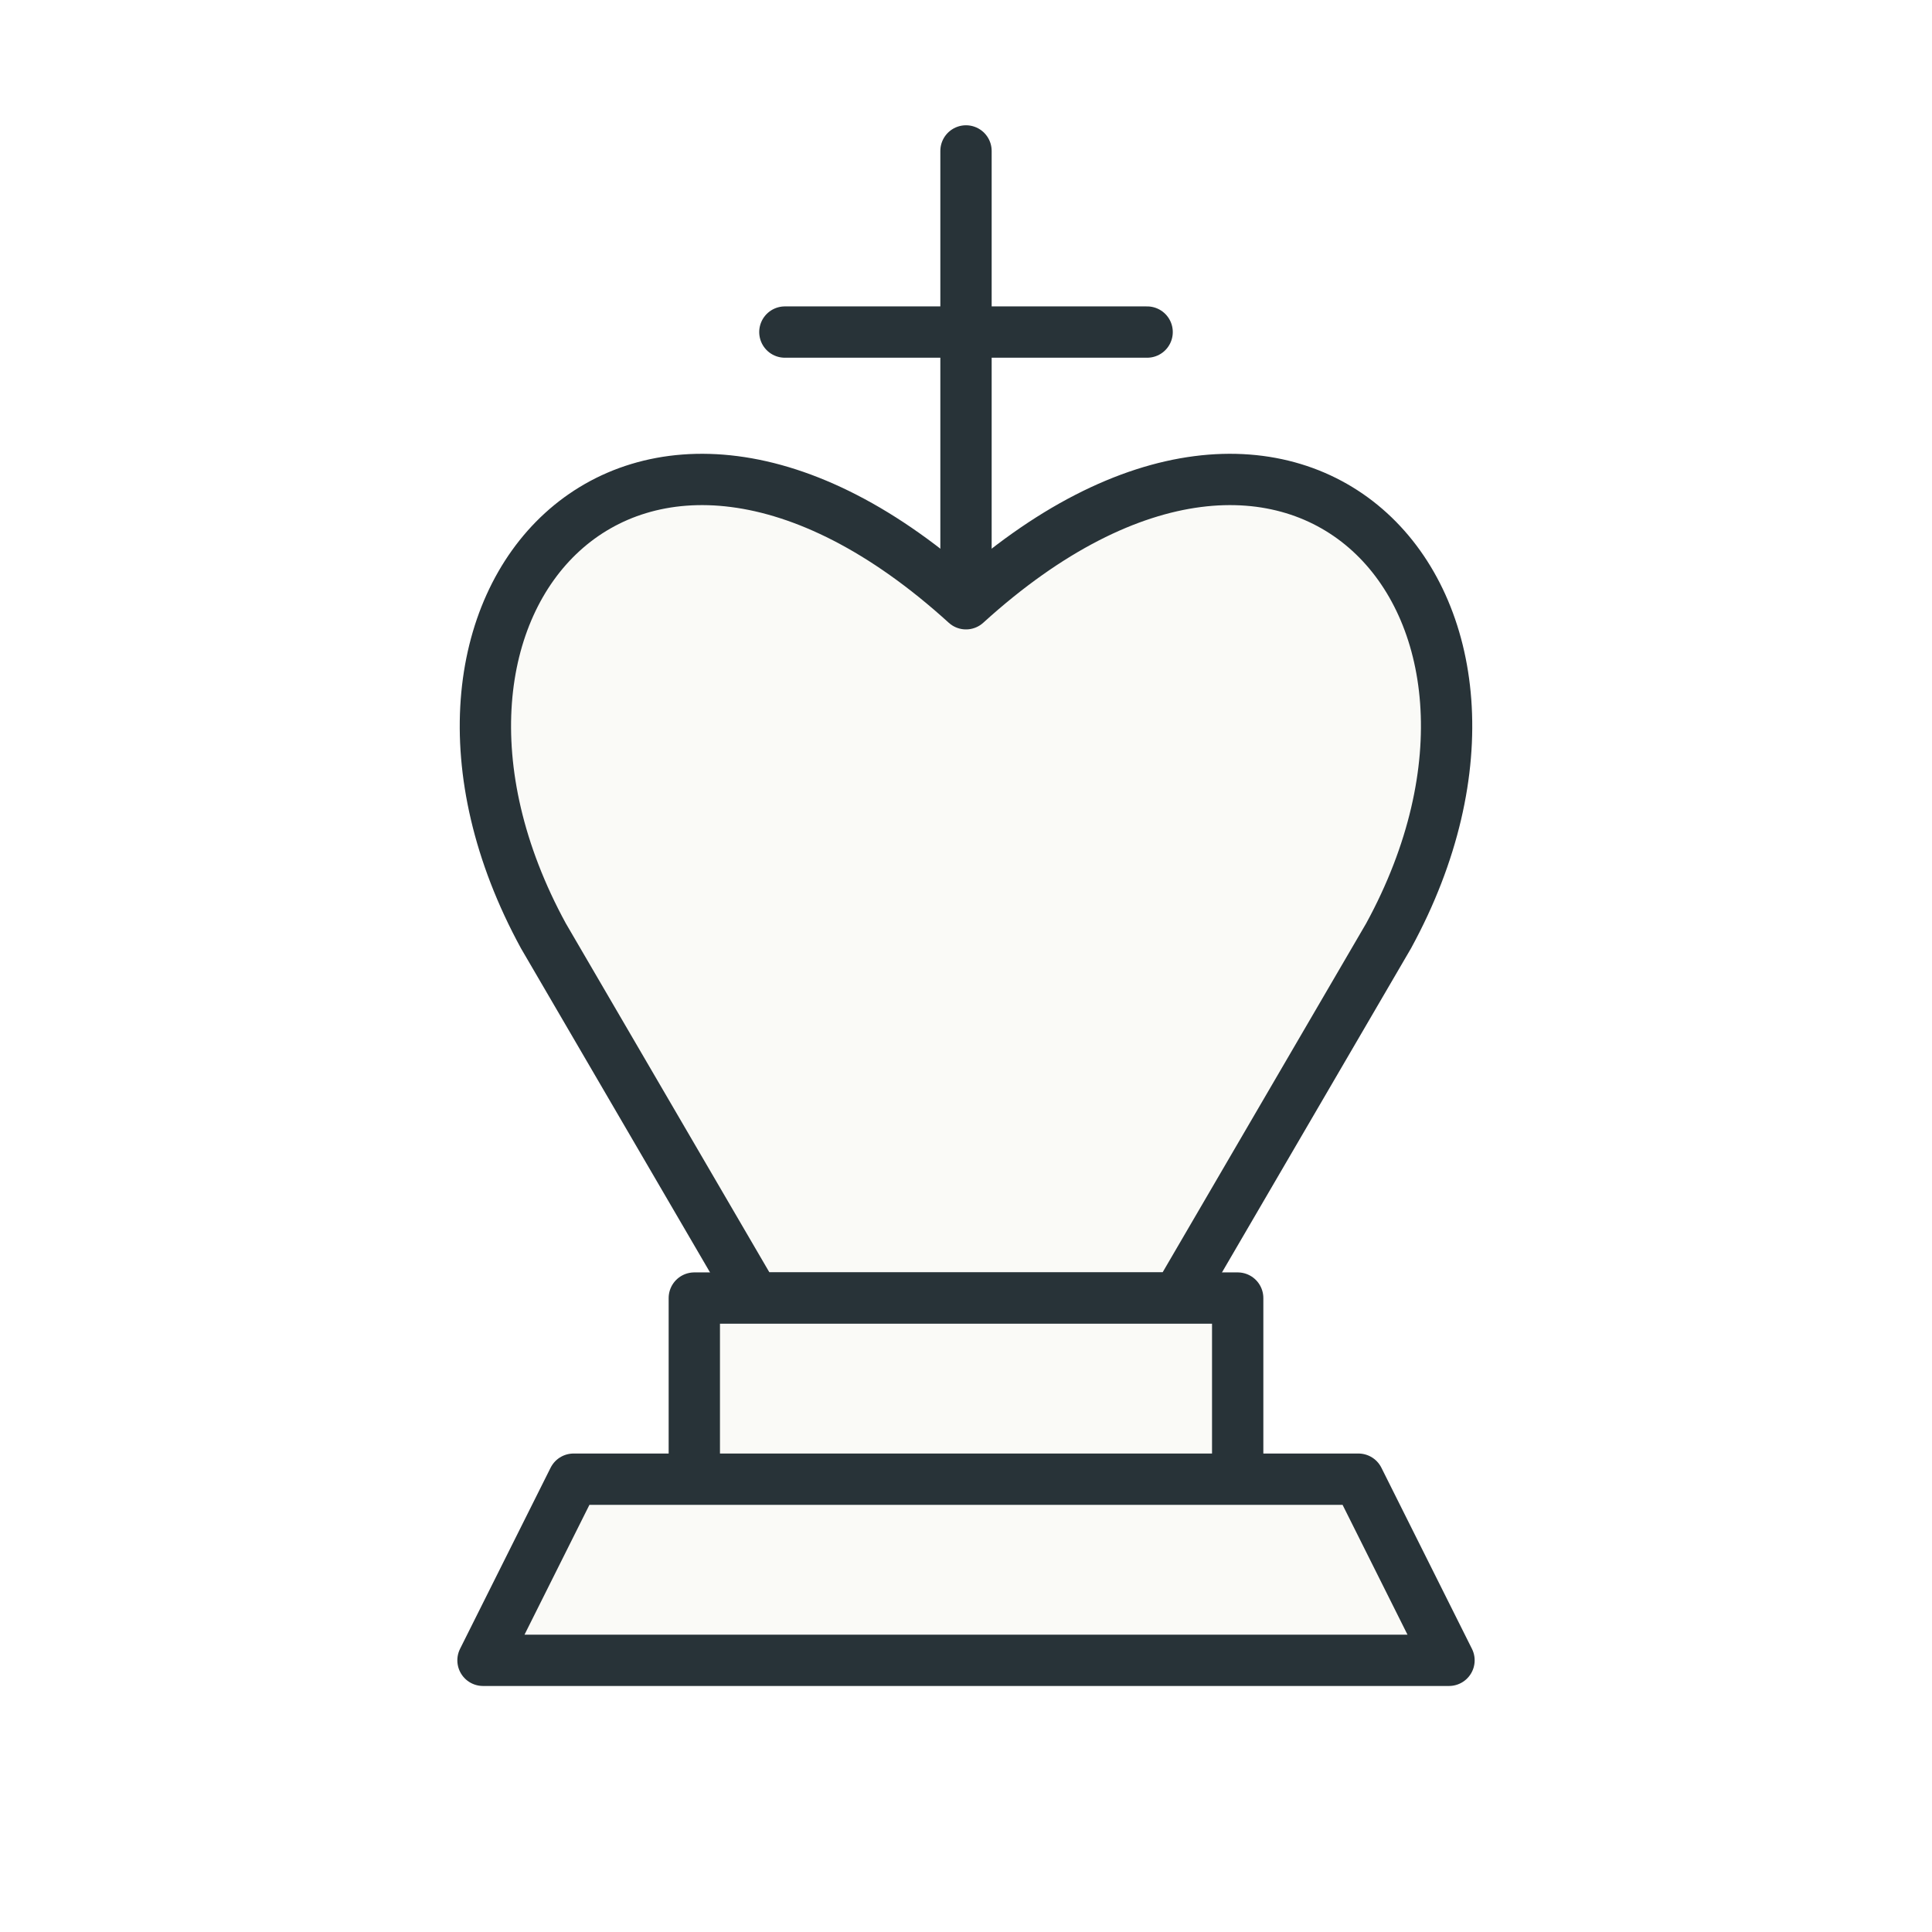
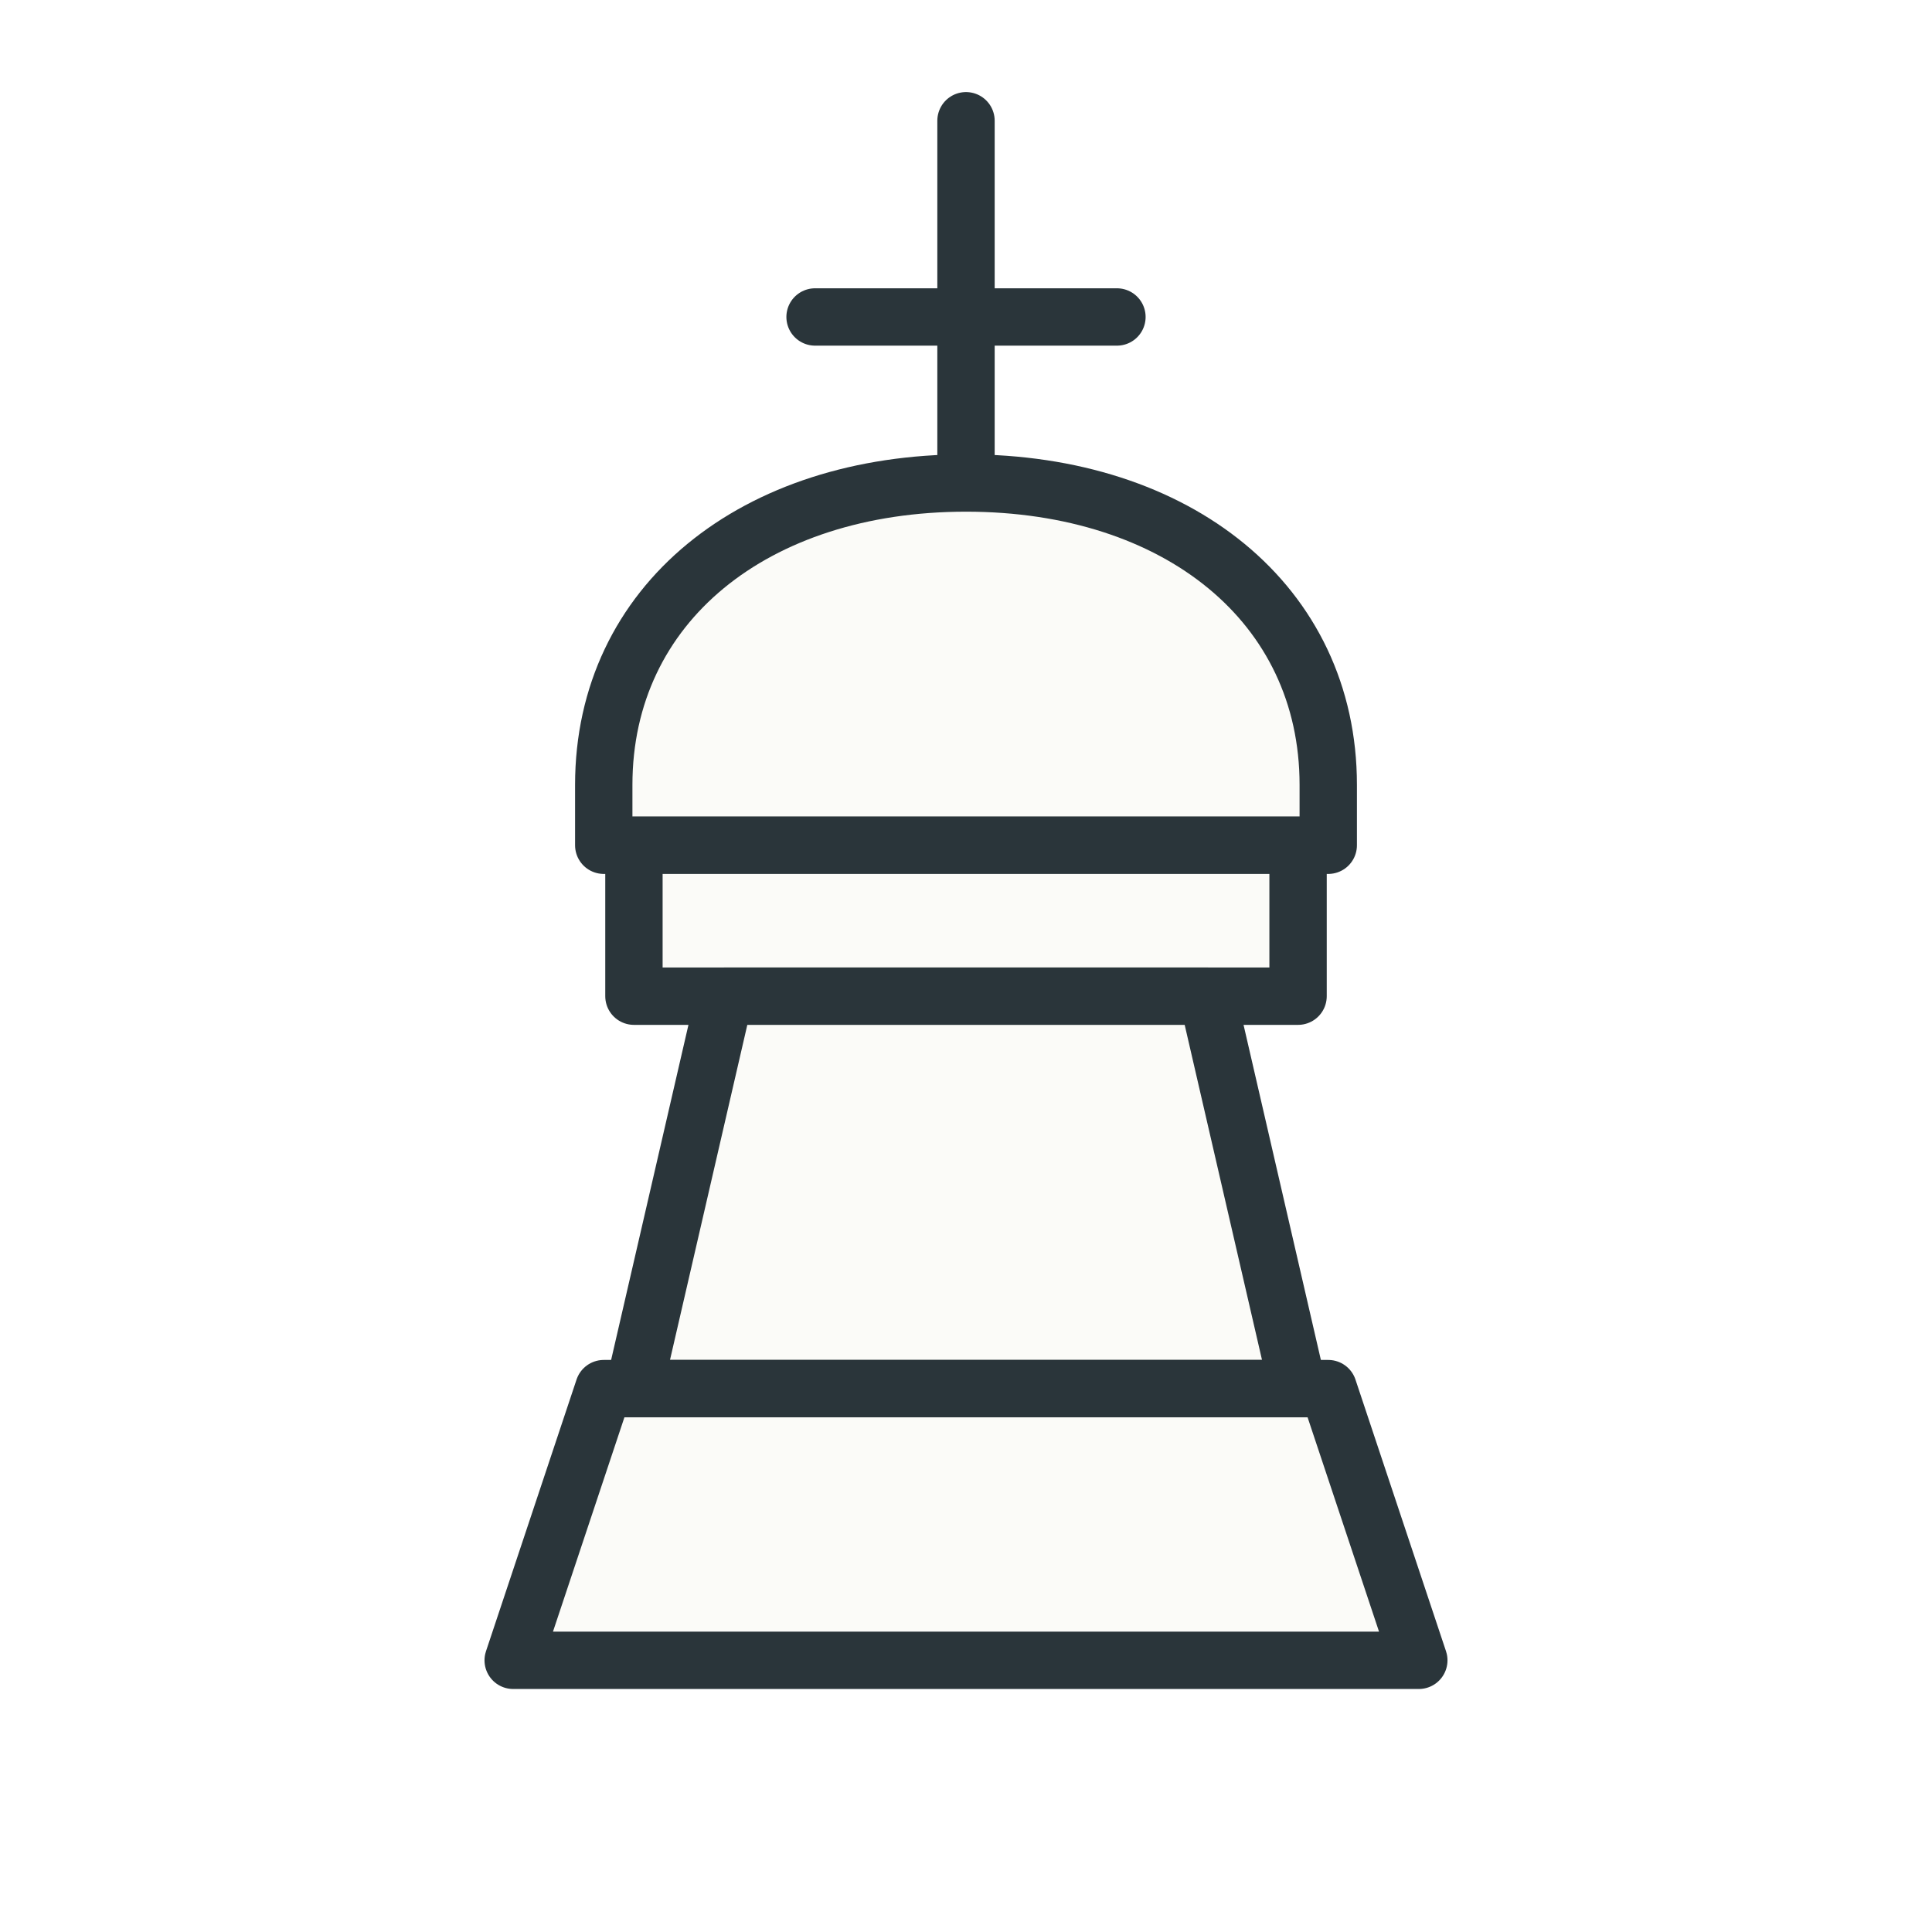
<svg xmlns="http://www.w3.org/2000/svg" viewBox="0 0 64 64">
-   <g fill="#fafaf7" stroke="#283338" stroke-width="1.7" stroke-linejoin="round" stroke-linecap="round">
-     <path d="M32 5v14m-6-8h12" fill="none" />
-     <path d="M32 20c-11-10-20 0-14 11l7 12h14l7-12c6-11-3-21-14-11z" />
-     <path d="M23 43h18v6H23zM19 49h26l3 6H16z" />
+   <g fill="#fbfbf8" stroke="#2a353a" stroke-width="1.9" stroke-linejoin="round" stroke-linecap="round">
+     <path d="M32 4v13m-5-6.5h10" fill="none" />
+     <path d="M20 26c0-6 5-10 12-10s12 4 12 10v2H20z" />
+     <path d="M21 28h22v5H21z" />
+     <path d="M24 33h16l3 13H21z" />
+     <path d="M20 46h24l3 9H17z" />
  </g>
</svg>
